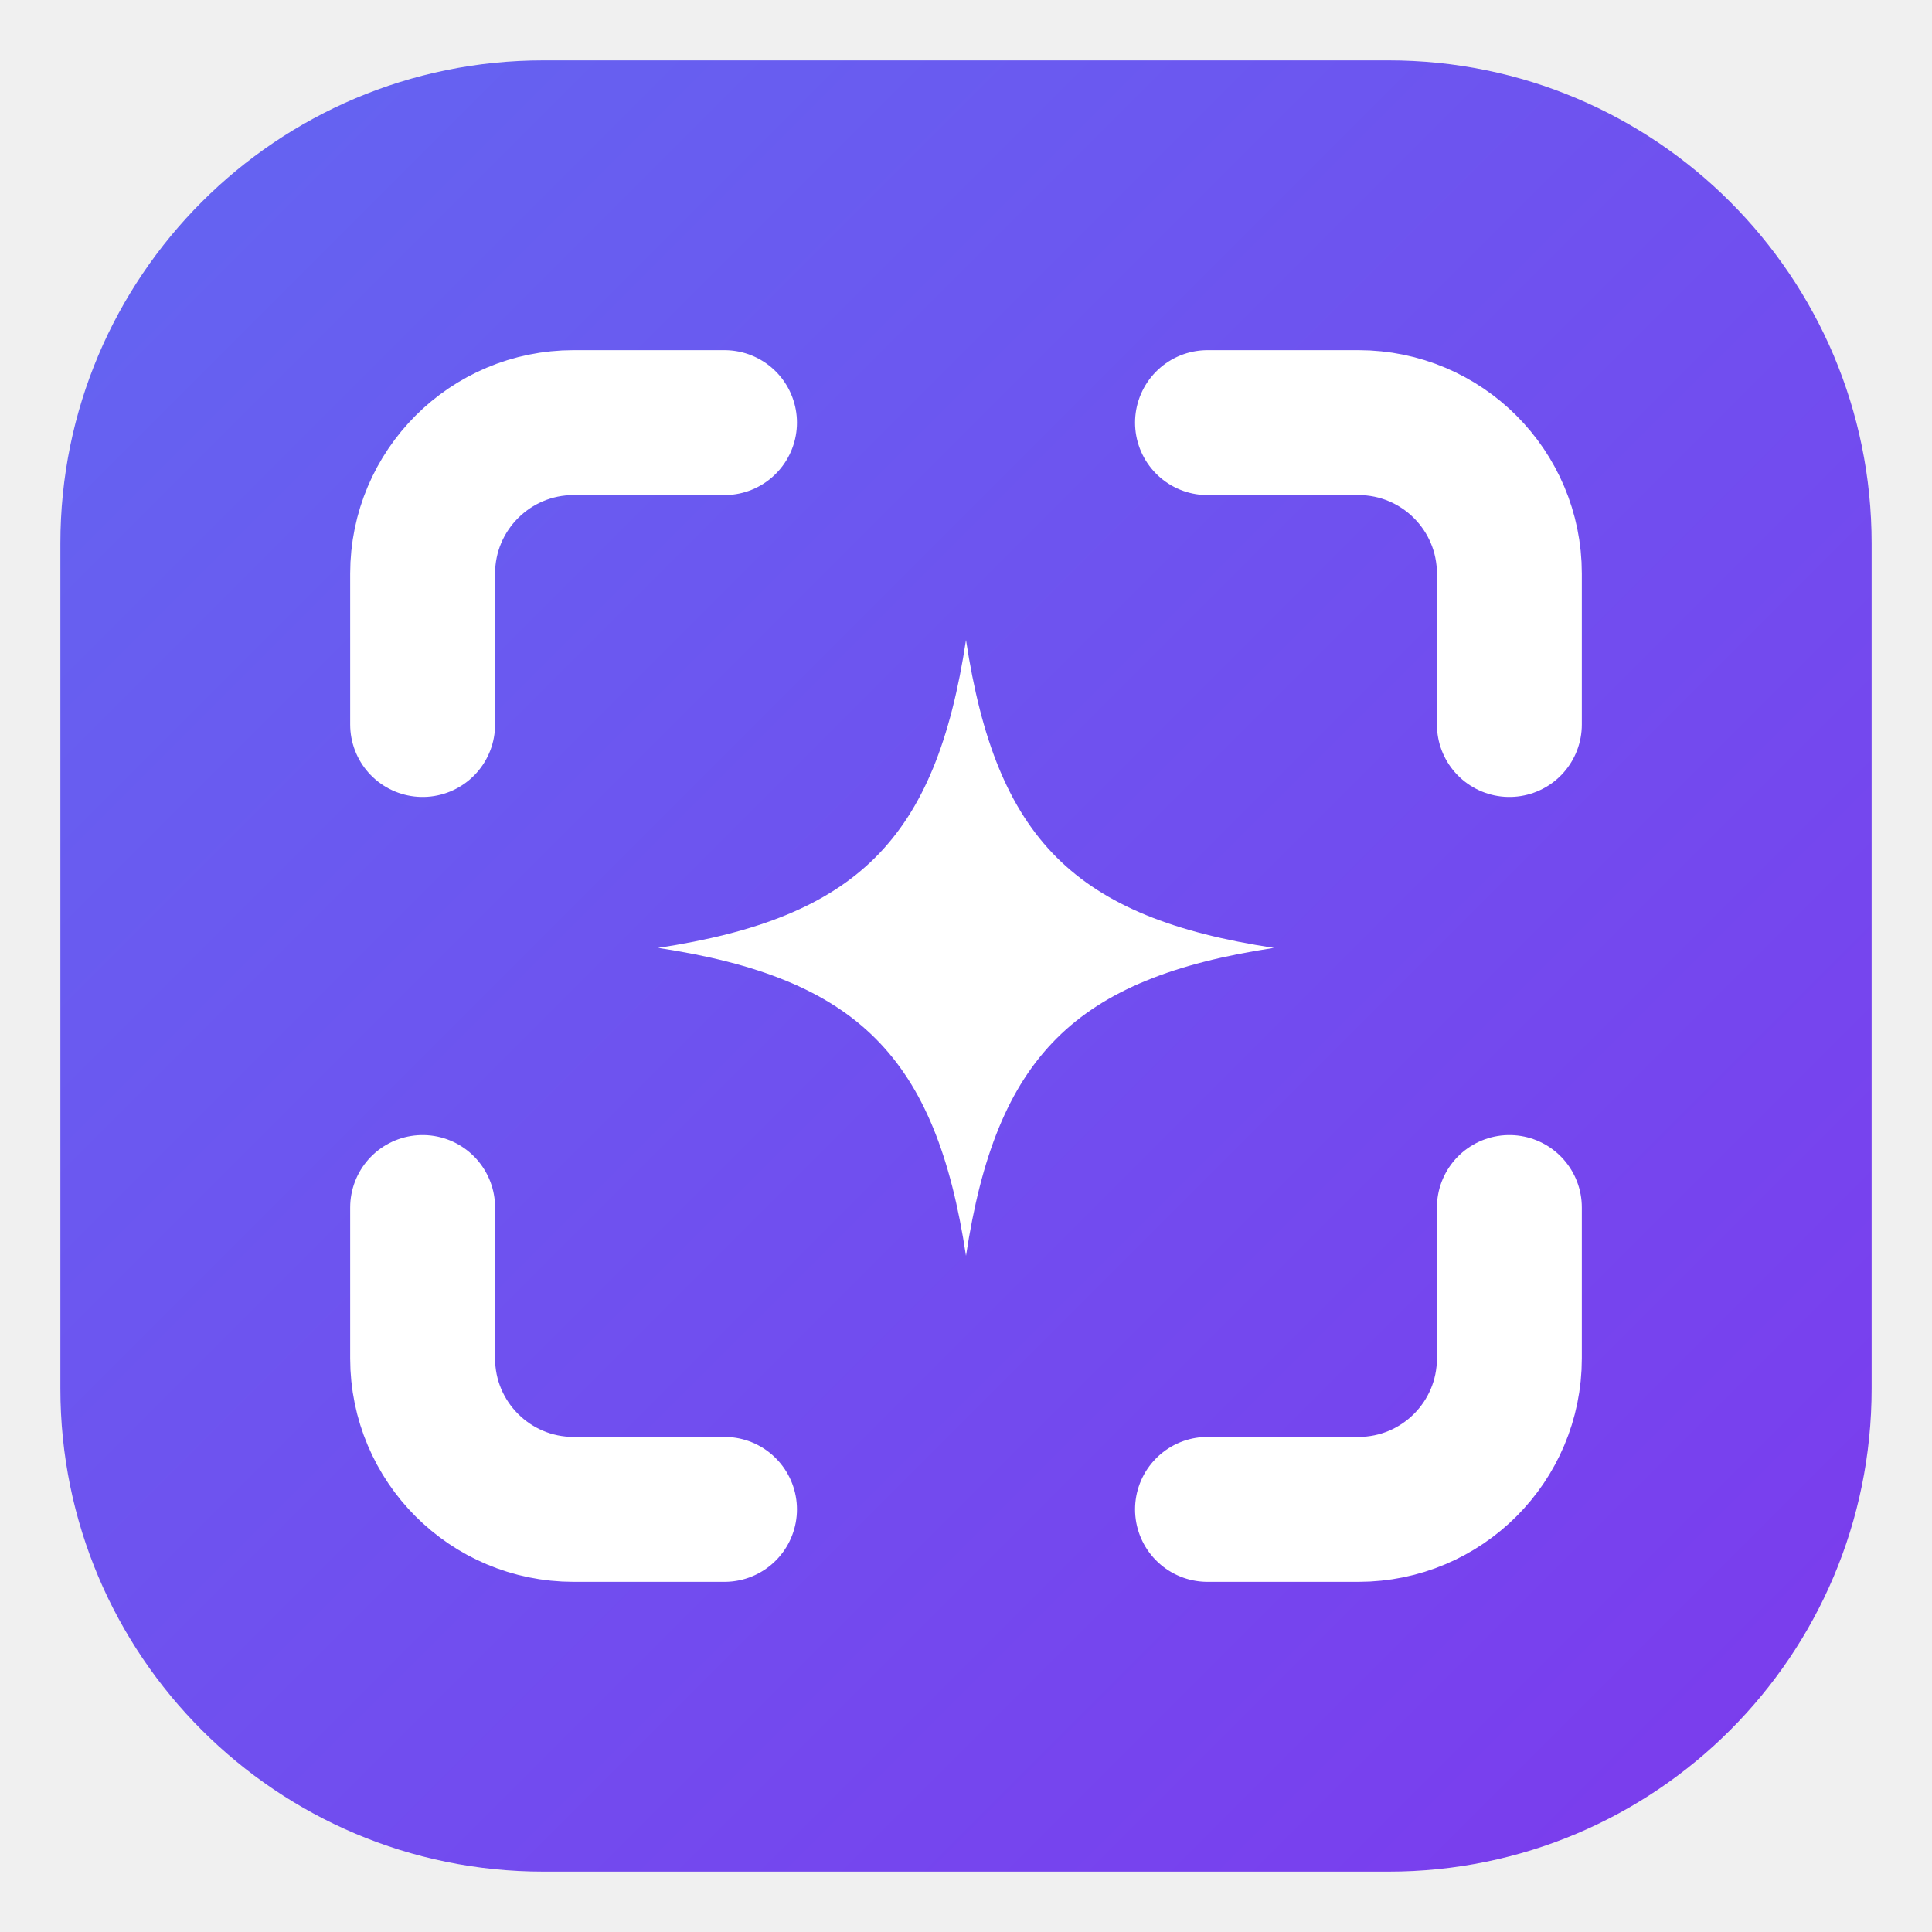
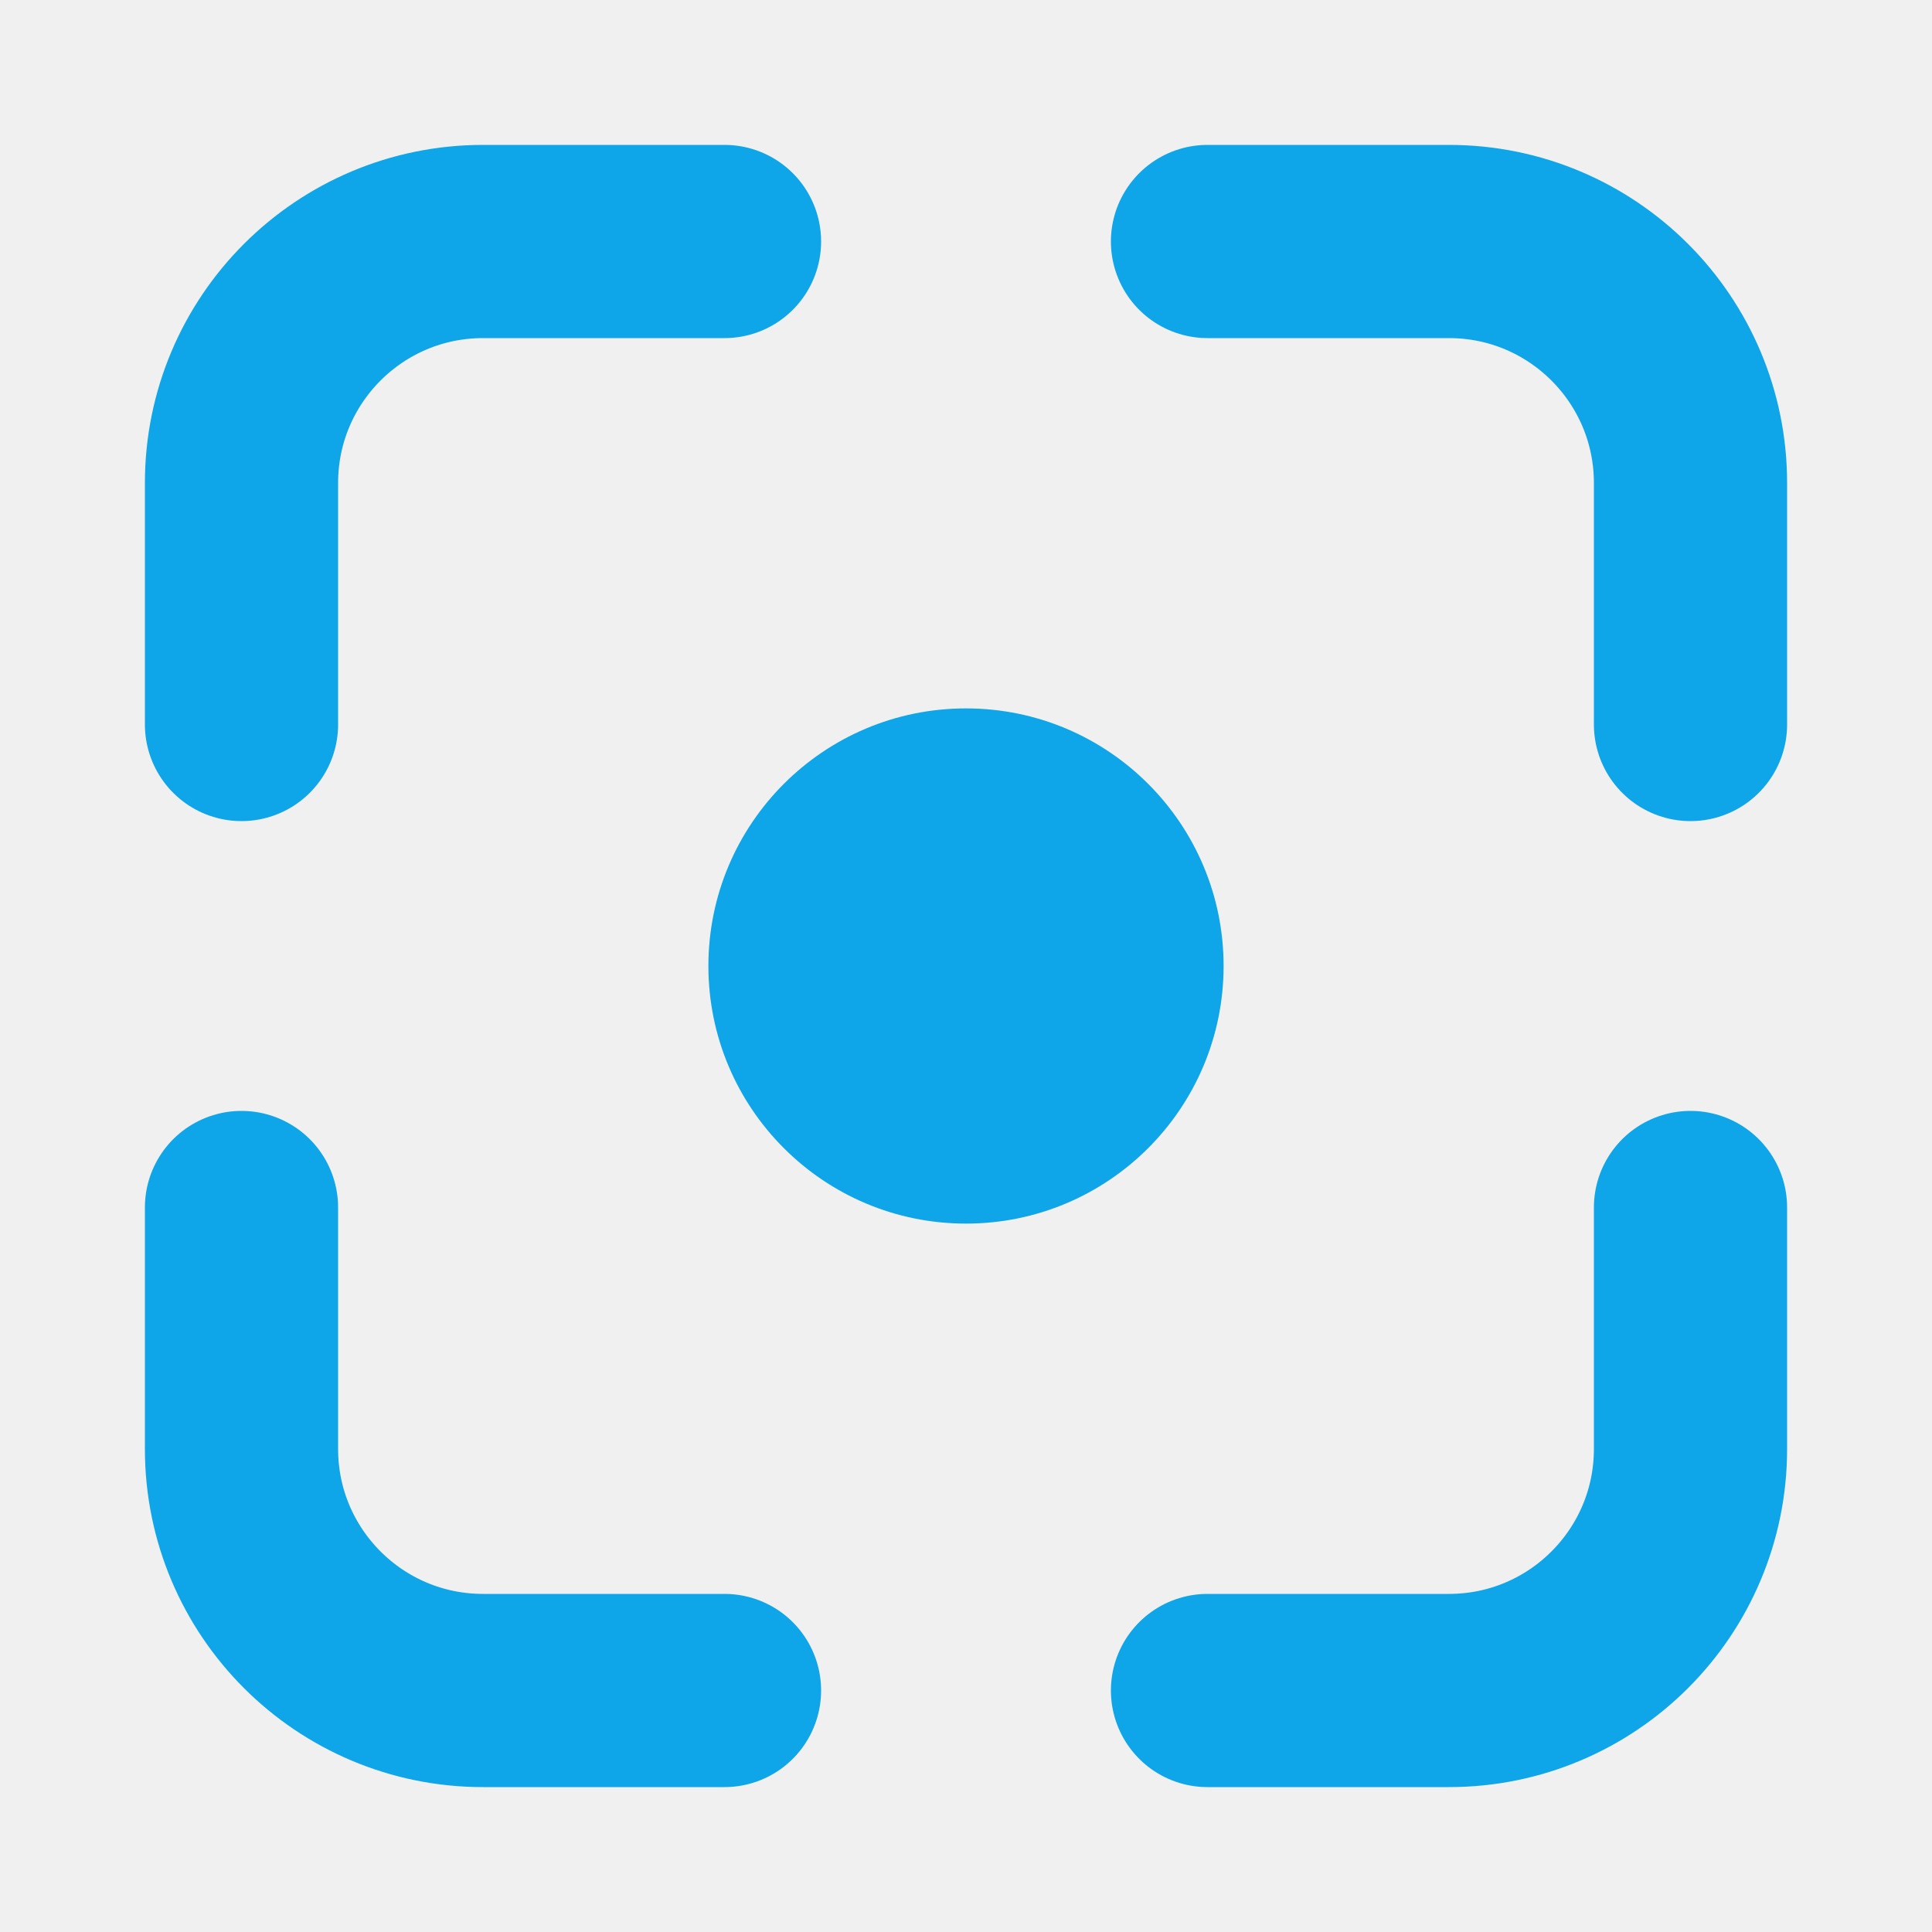
- <svg xmlns="http://www.w3.org/2000/svg" width="32" height="32" viewBox="0 0 32 32">
-   <defs>
-     <linearGradient id="bg" x1="0" y1="0" x2="1" y2="1">
-       <stop offset="0" stop-color="#6366F1" />
-       <stop offset="1" stop-color="#7C3AED" />
-     </linearGradient>
-   </defs>
-   <rect x="1" y="1" width="30" height="30" rx="8" fill="url(#bg)" />
-   <path d="M7 12V9.5A2.5 2.5 0 0 1 9.5 7H12M20 7h2.5A2.5 2.5 0 0 1 25 9.5V12M25 20v2.5a2.5 2.5 0 0 1-2.5 2.5H20M12 25H9.5A2.5 2.5 0 0 1 7 22.5V20" fill="none" stroke="#FFFFFF" stroke-width="2.4" stroke-linecap="round" />
-   <path d="M16 10.6c.5 3.3 1.8 4.6 5.1 5.1c-3.3.5-4.6 1.8-5.1 5.1c-.5-3.3-1.8-4.6-5.1-5.1c3.3-.5 4.6-1.8 5.1-5.1z" fill="#FFFFFF" />
+ <svg xmlns="http://www.w3.org/2000/svg" width="32" height="32" viewBox="0 0 24 24" fill="none" stroke="#0EA5E9" stroke-width="2.4" stroke-linecap="round" stroke-linejoin="round">
+   <path d="M3 9V6a3 3 0 0 1 3-3h3M15 3h3a3 3 0 0 1 3 3v3M21 15v3a3 3 0 0 1-3 3h-3M9 21H6a3 3 0 0 1-3-3v-3" />
+   <circle cx="12" cy="12" r="3.2" fill="#0EA5E9" stroke="none" />
</svg>
